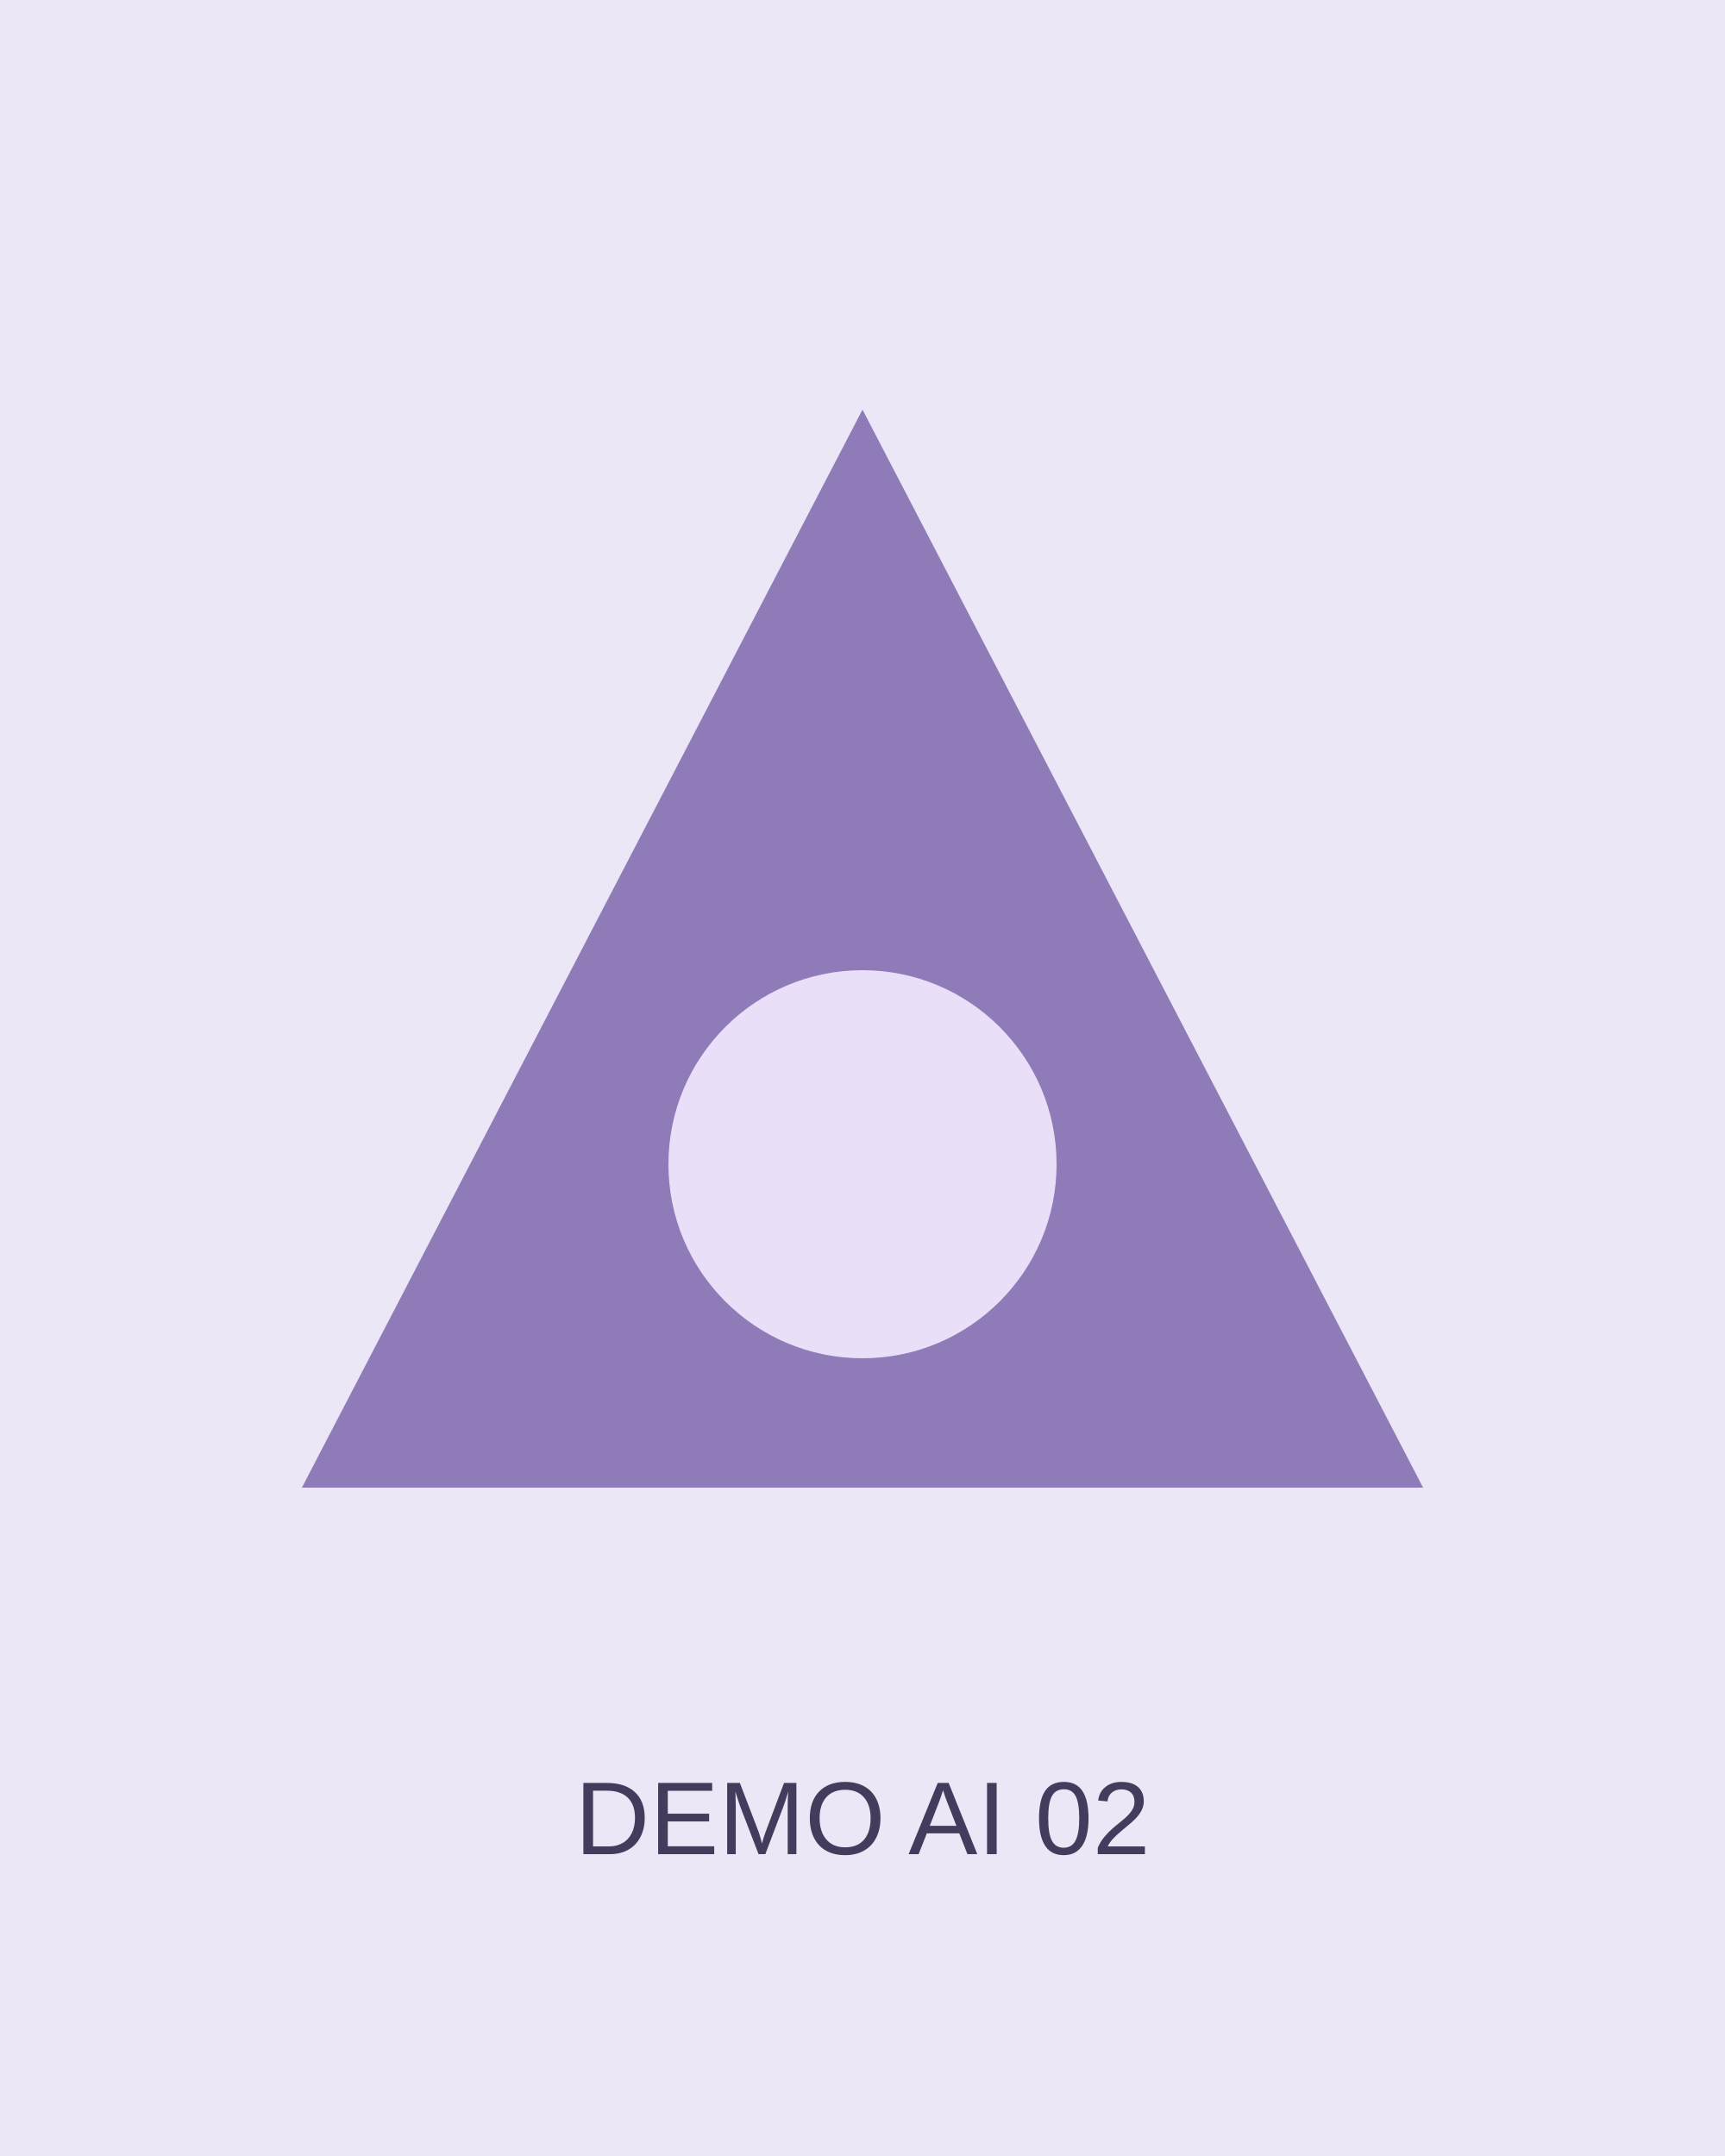
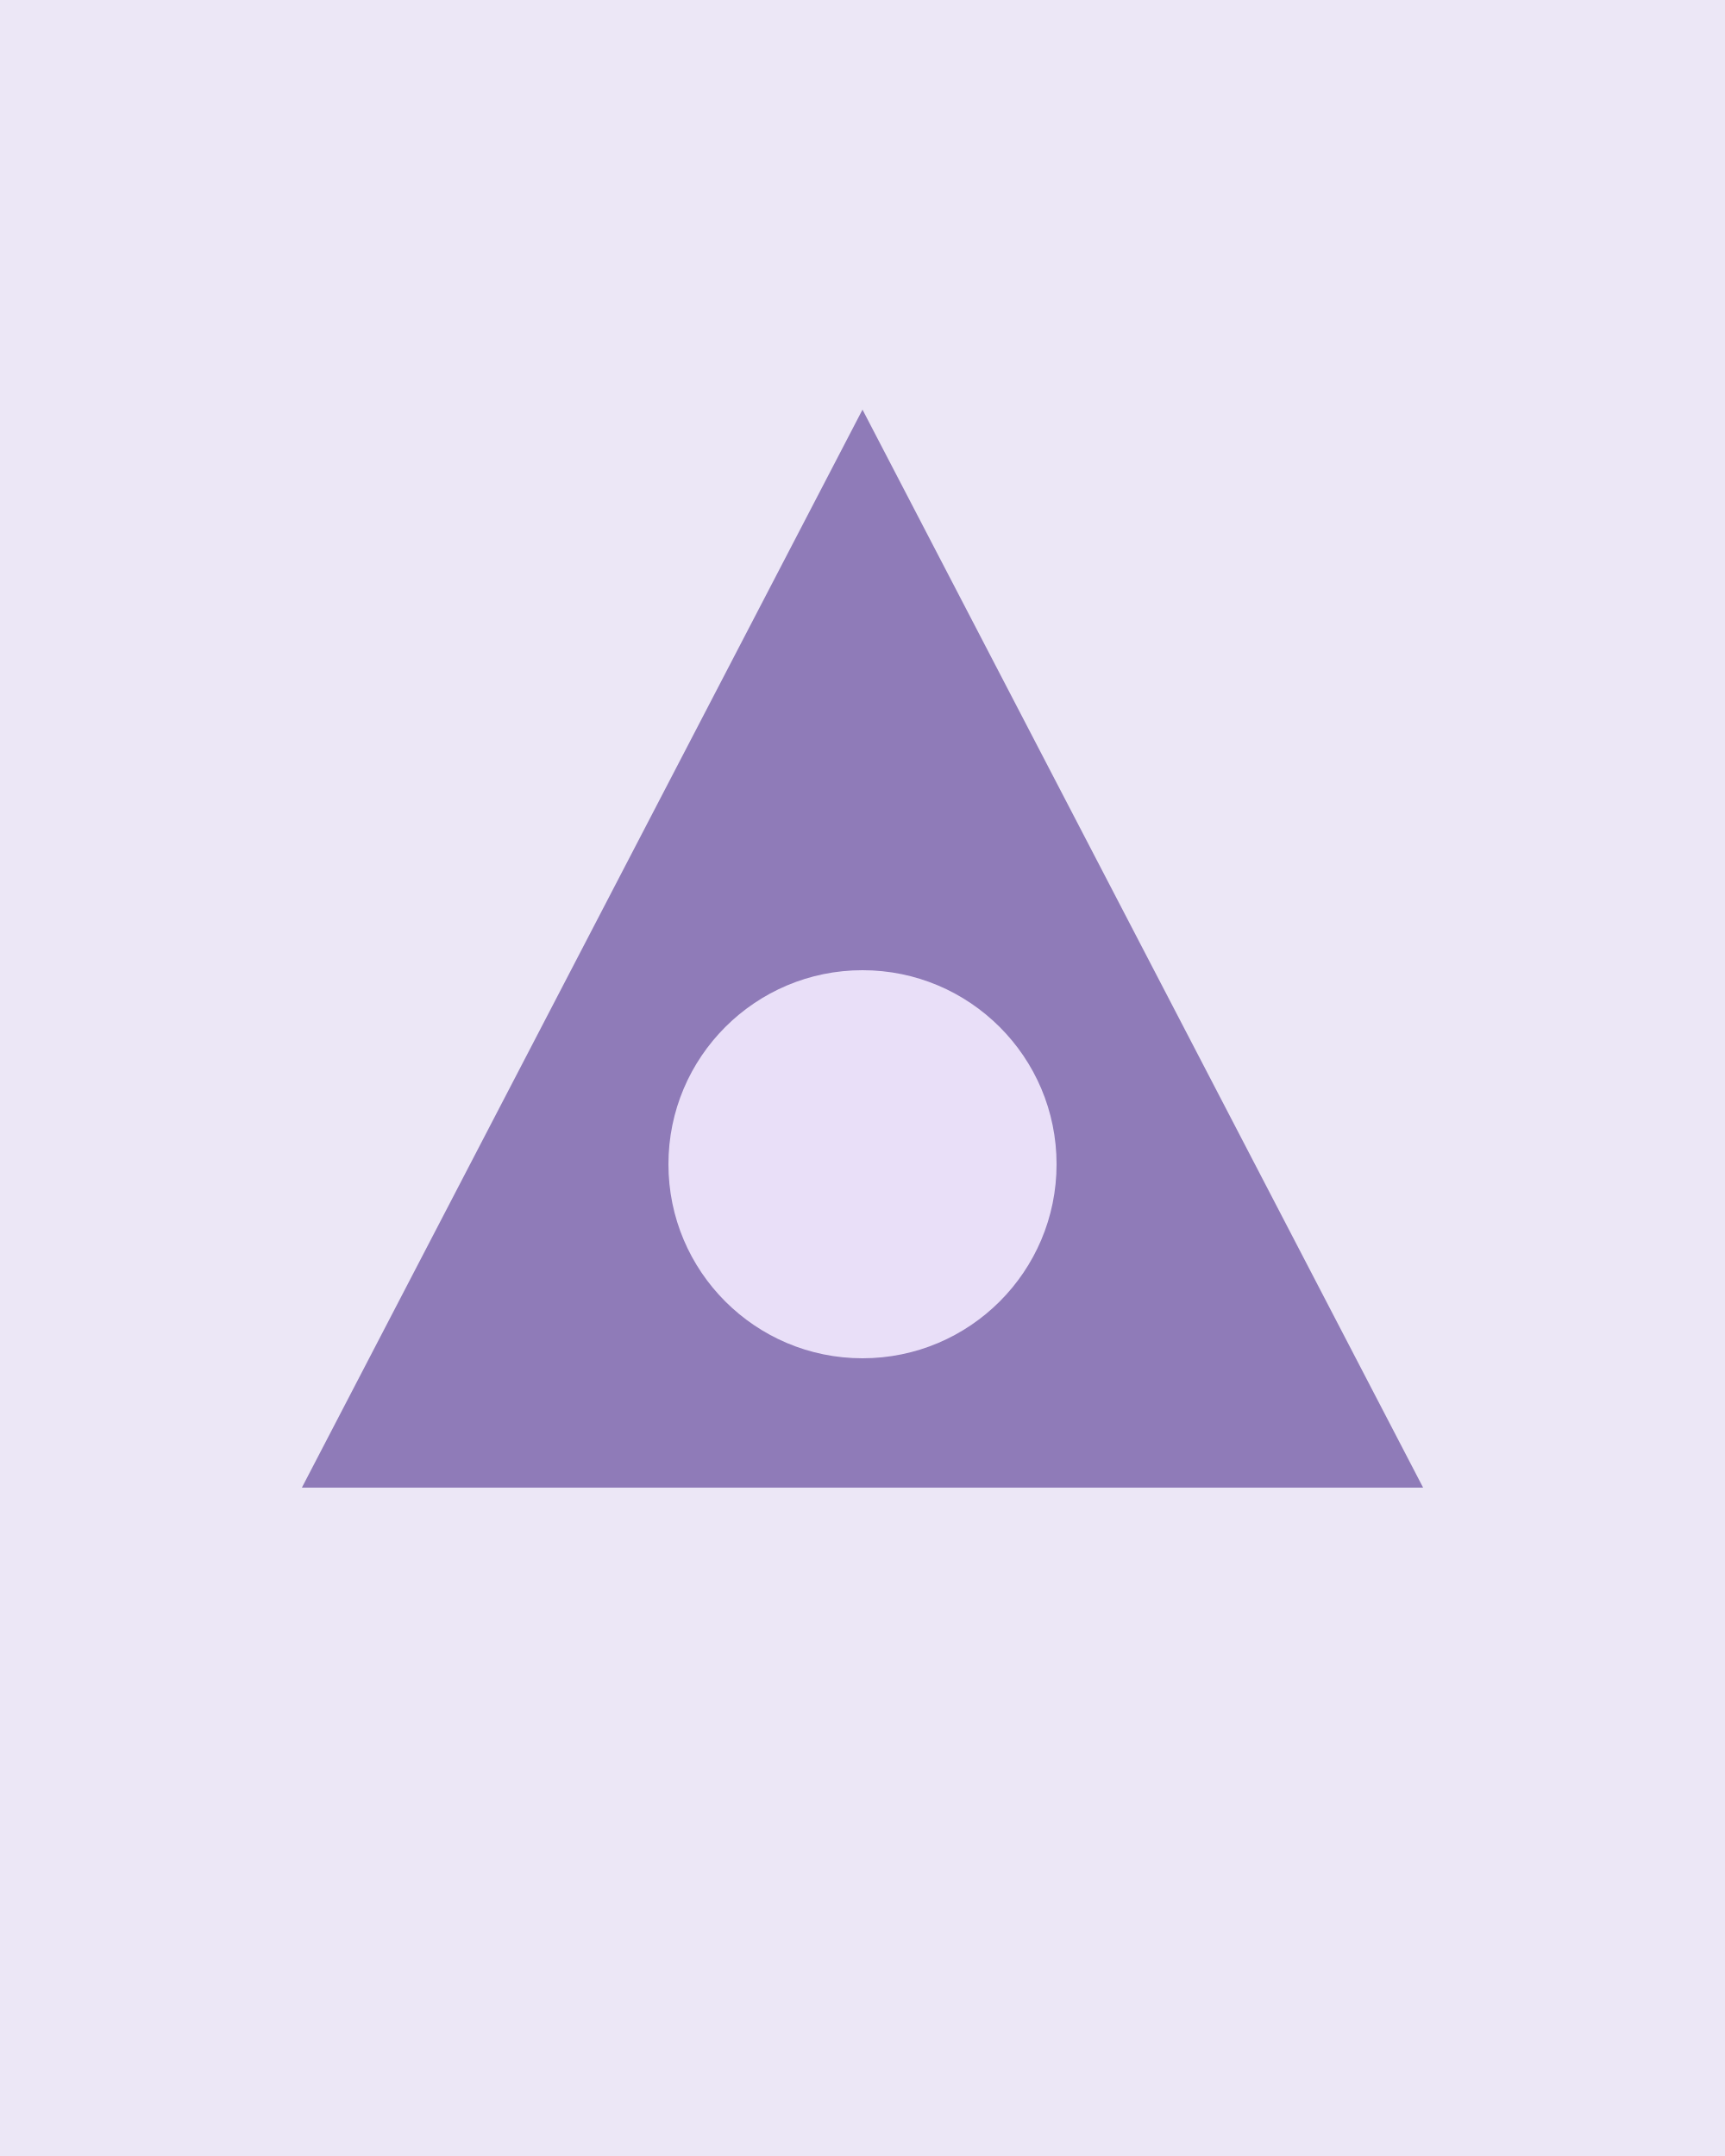
<svg xmlns="http://www.w3.org/2000/svg" viewBox="0 0 800 1000">
  <rect width="800" height="1000" fill="#ece7f6" />
  <path d="M140 690 L400 190 L660 690 Z" fill="#8f7bb8" />
  <circle cx="400" cy="540" r="90" fill="#e9dff8" />
-   <text x="400" y="860" font-family="Arial, sans-serif" font-size="48" text-anchor="middle" fill="#453c5d">DEMO AI 02</text>
</svg>
